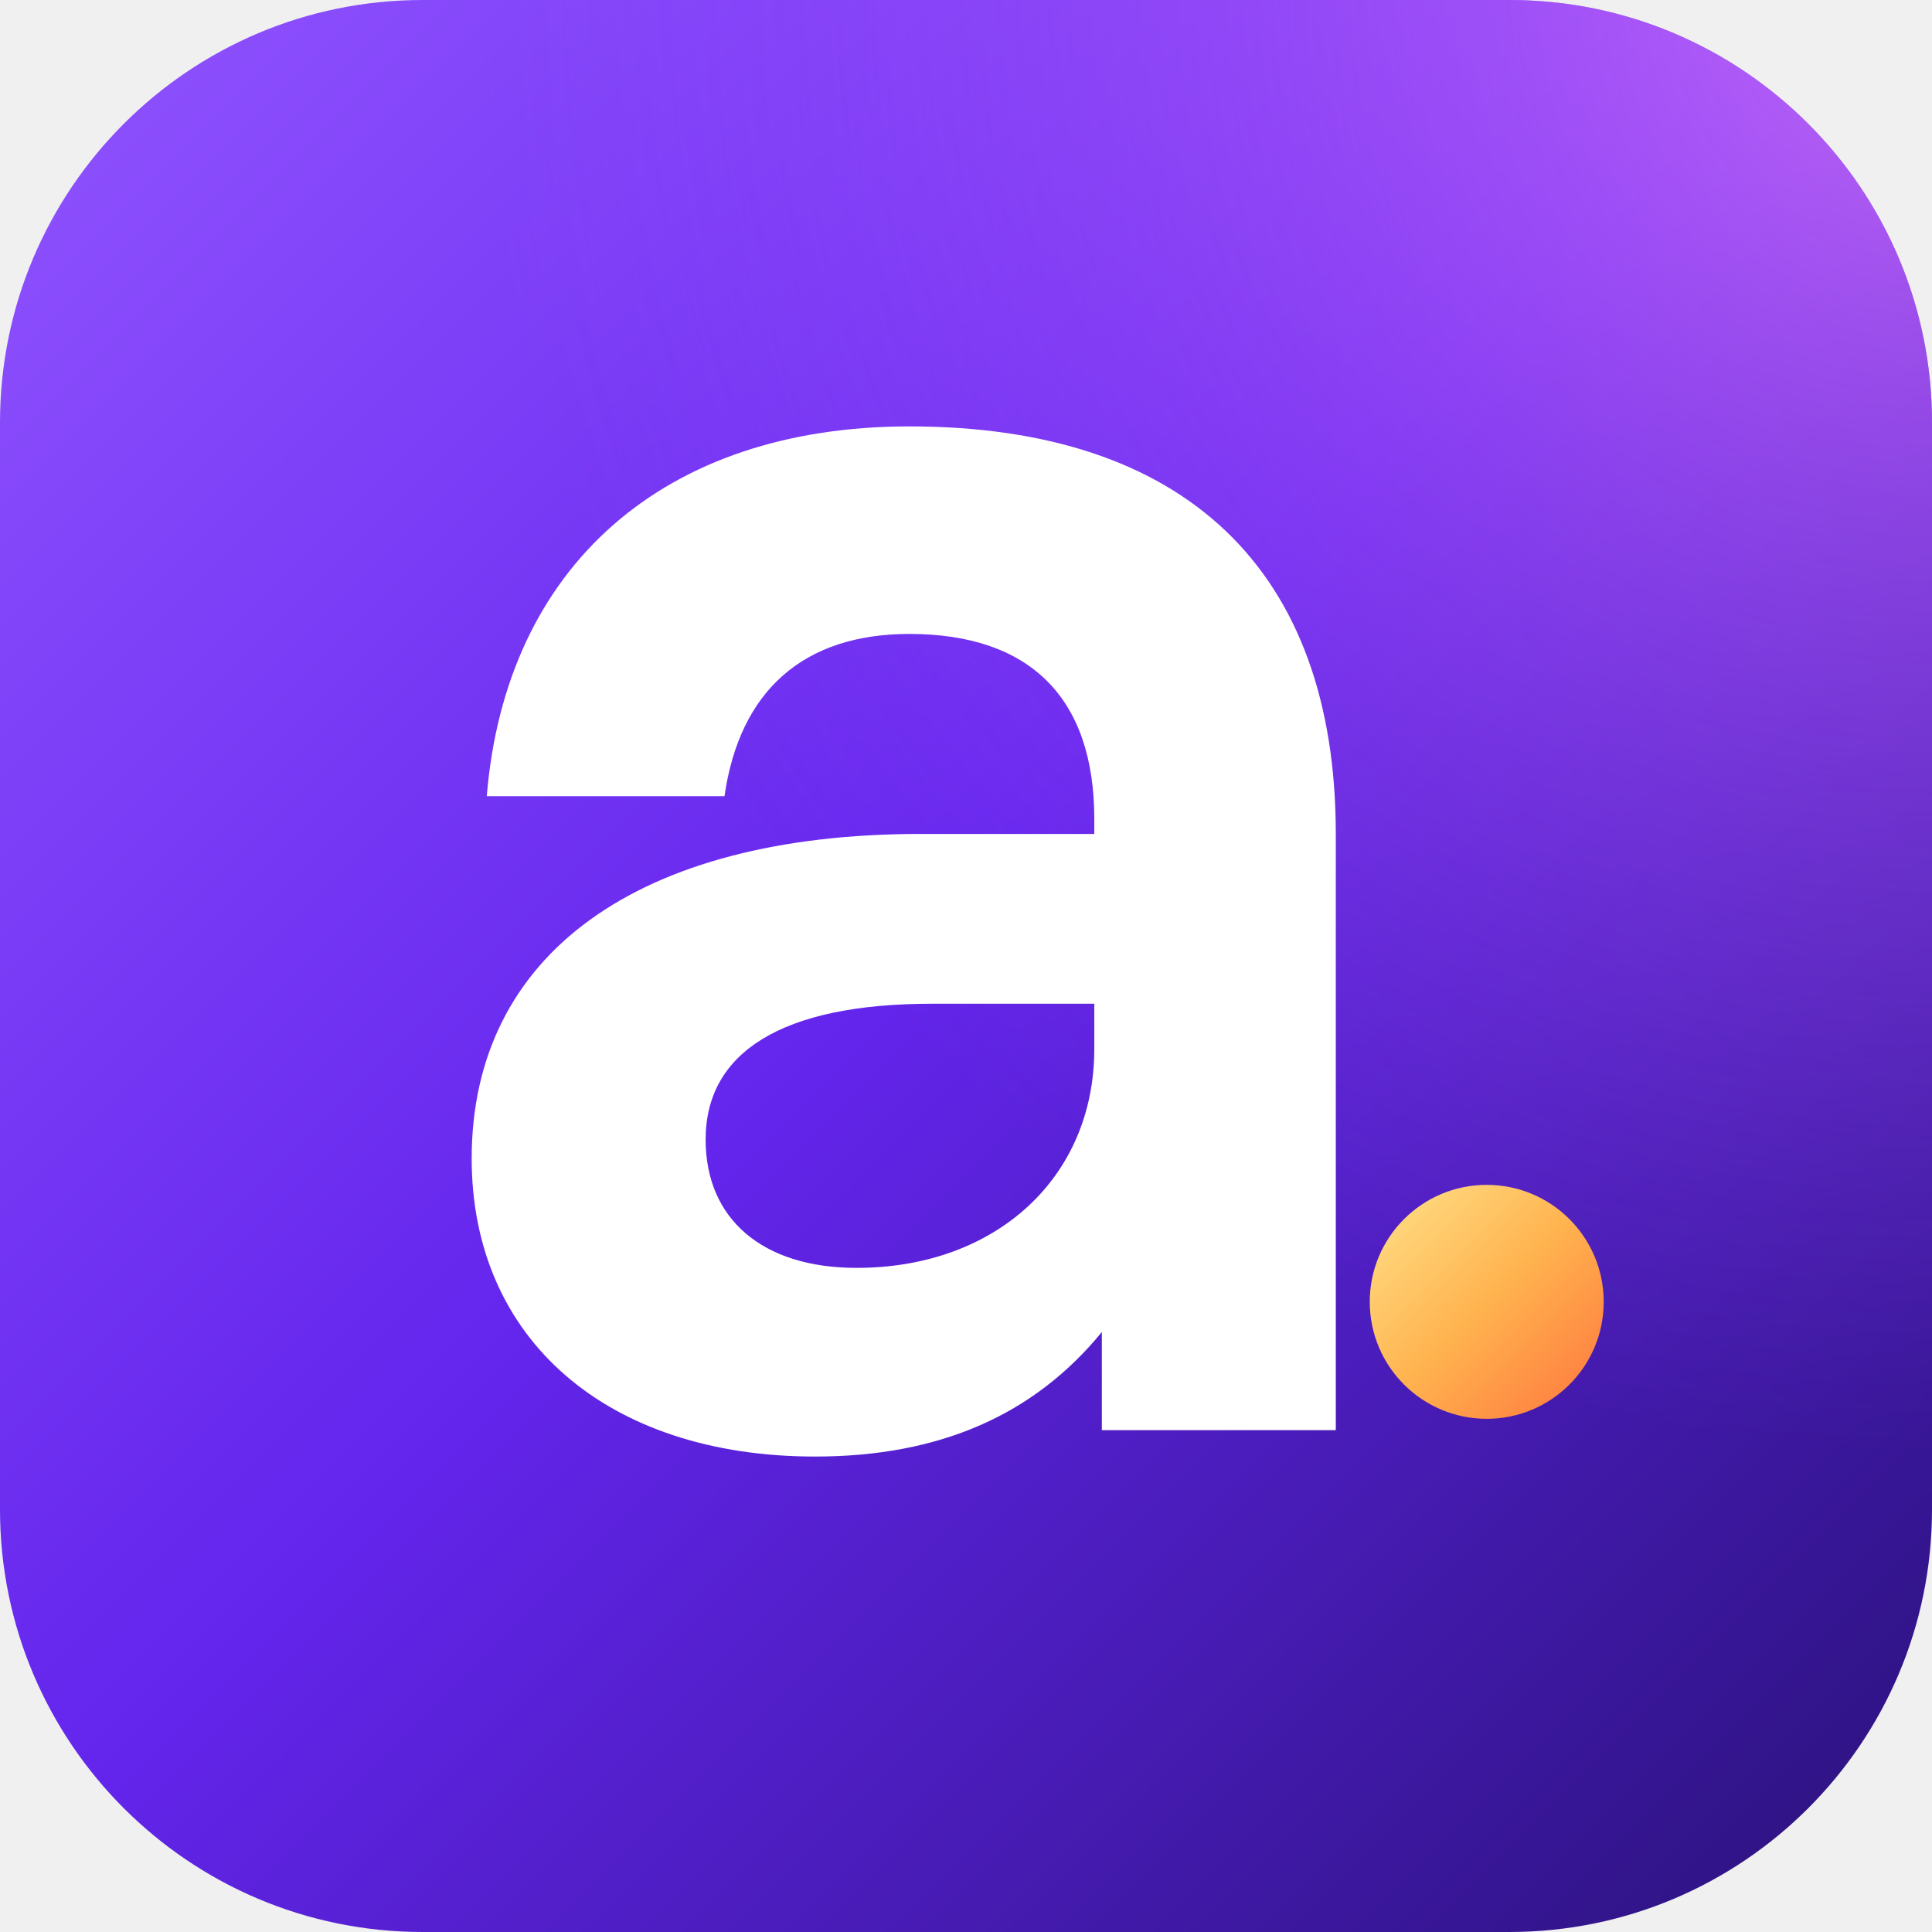
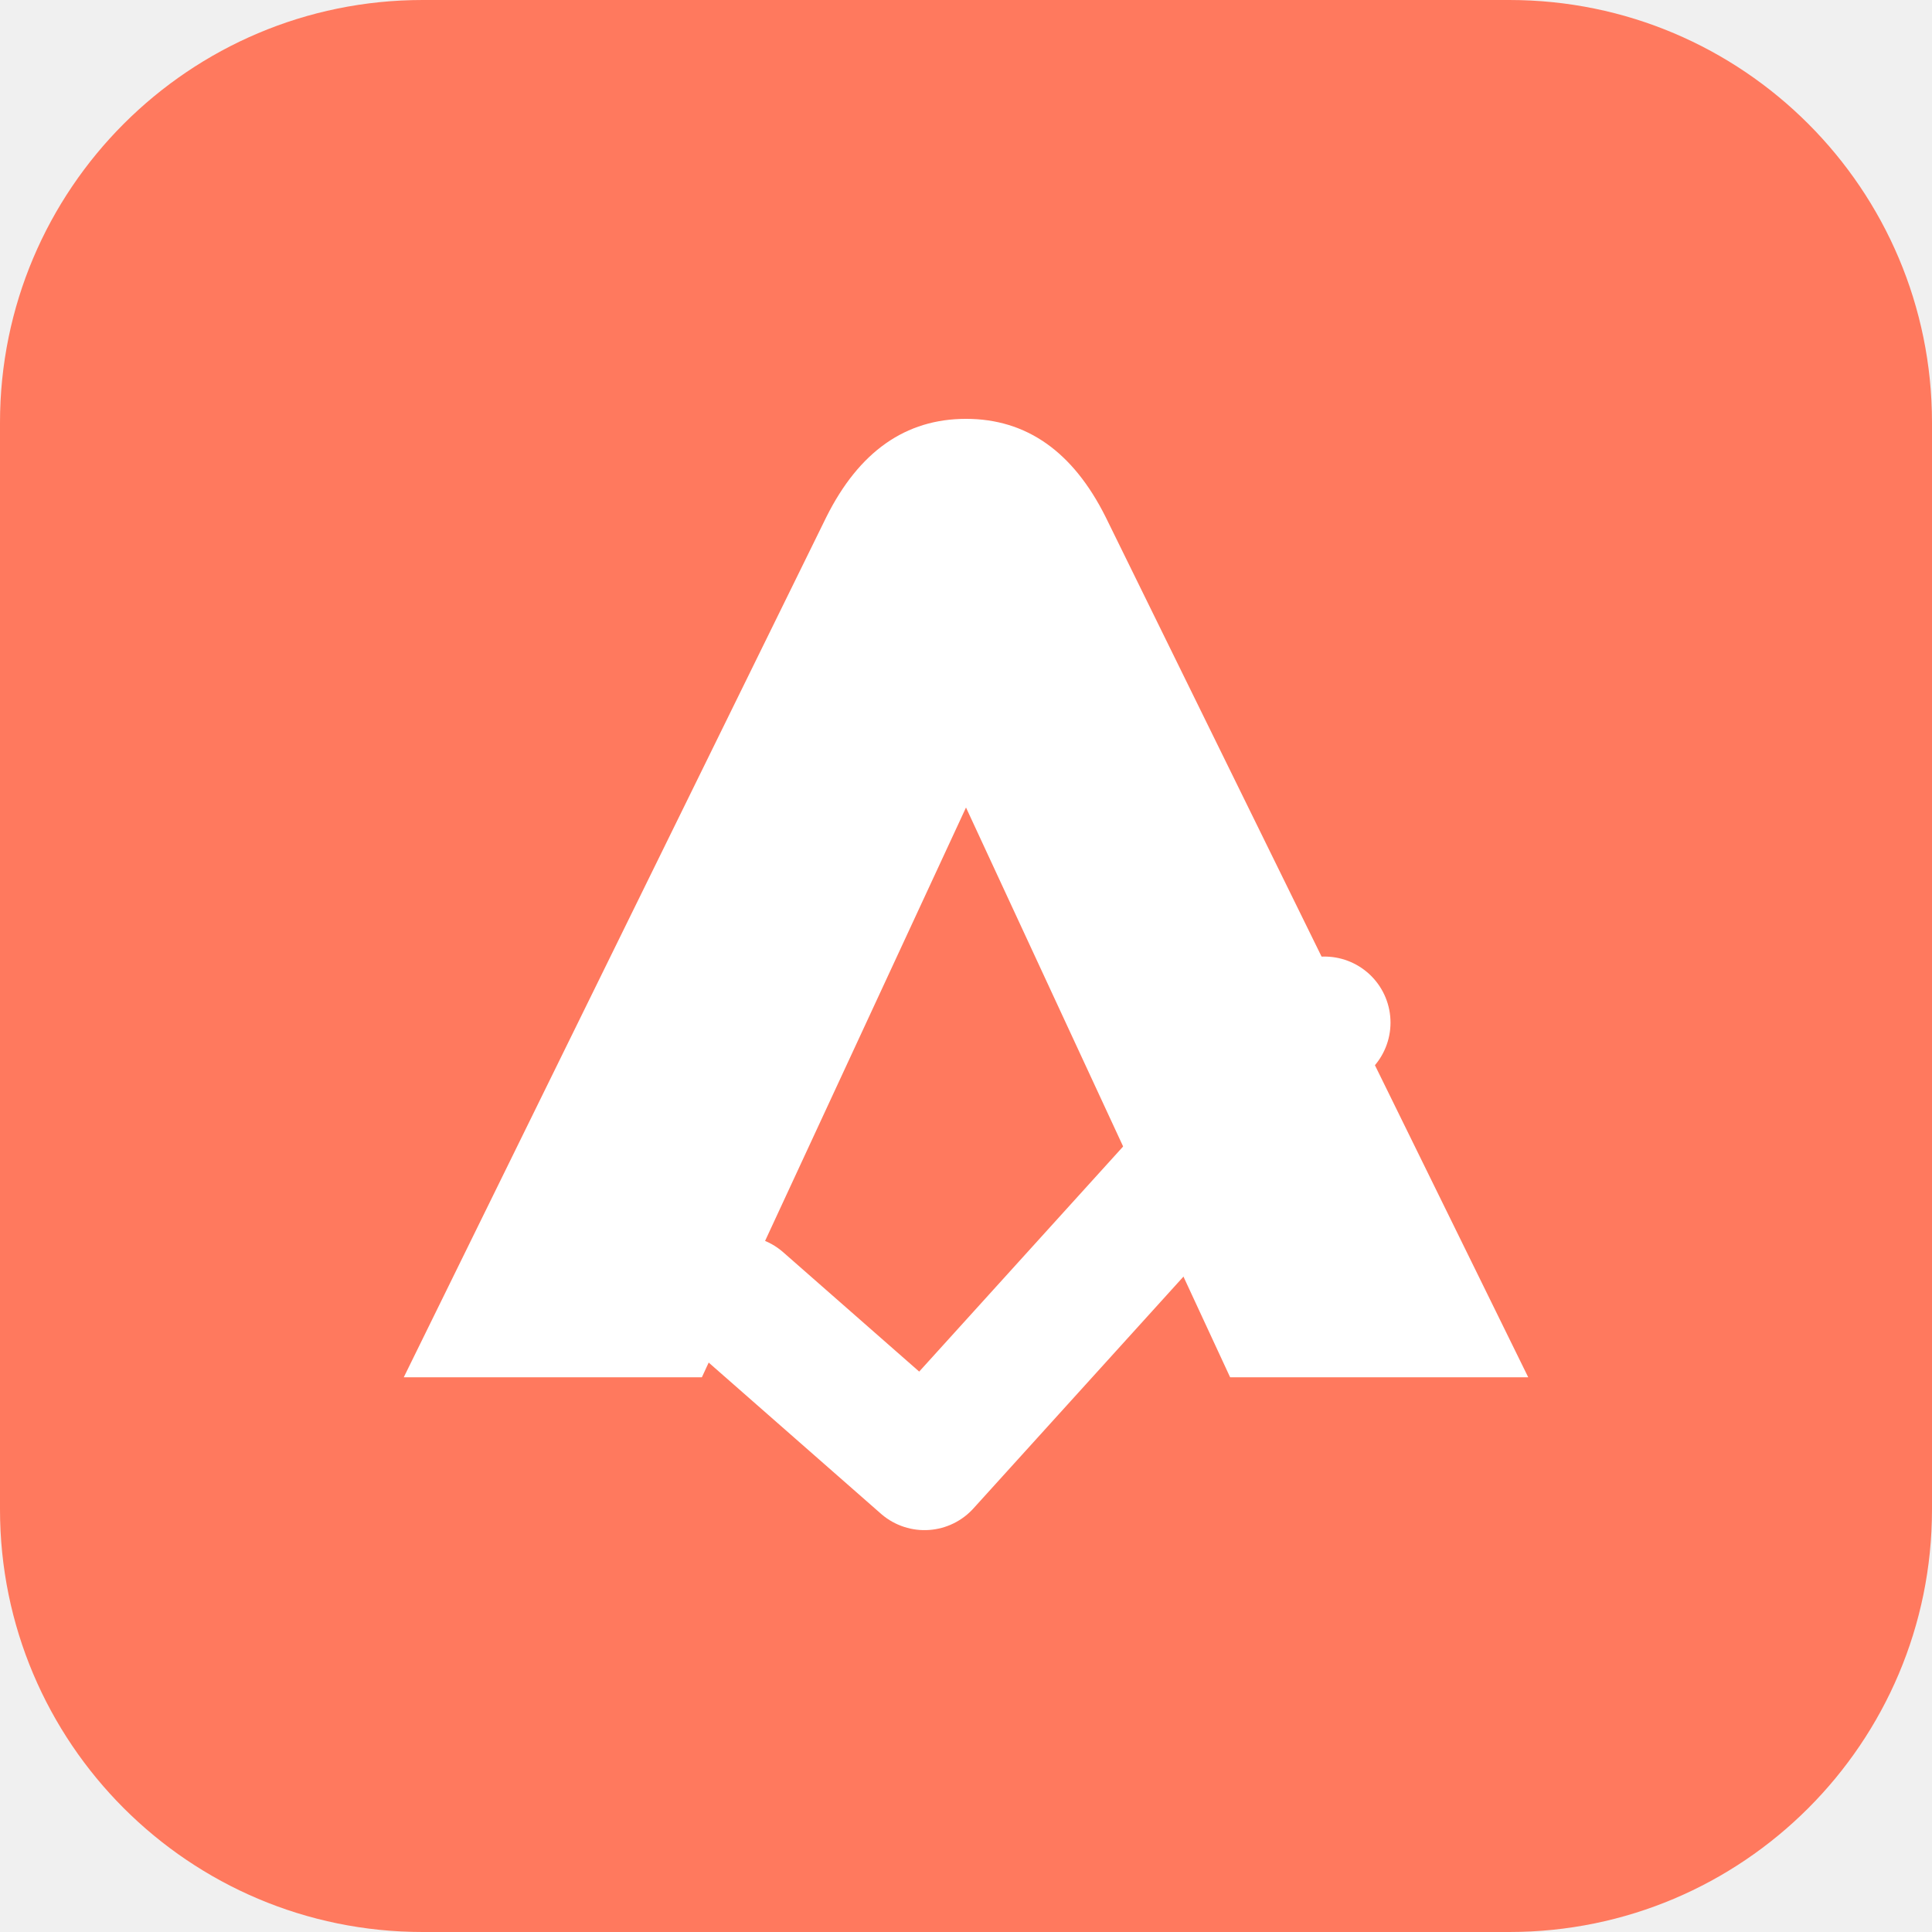
<svg xmlns="http://www.w3.org/2000/svg" width="512" height="512" viewBox="0 0 512 512">
-   <defs>
-     <linearGradient id="bg" x1="0" y1="0" x2="1" y2="1">
-       <stop stop-color="#9255ff" />
-       <stop offset=".48" stop-color="#6425ed" />
-       <stop offset="1" stop-color="#281178" />
-     </linearGradient>
-     <radialGradient id="light" cx="1" cy="0" r="1">
-       <stop stop-color="#f28aff" stop-opacity=".65" />
-       <stop offset=".75" stop-color="#a350ff" stop-opacity="0" />
-     </radialGradient>
-     <linearGradient id="paper" x1="0" y1="0" x2="0" y2="1">
-       <stop stop-color="#fff" />
-       <stop offset="1" stop-color="#eae3ff" />
-     </linearGradient>
-     <linearGradient id="sun" x1="0" y1="0" x2="1" y2="1">
-       <stop stop-color="#ffe38b" />
-       <stop offset=".5" stop-color="#ffb34f" />
-       <stop offset="1" stop-color="#ff743d" />
-     </linearGradient>
-     <filter id="lift" x="-.3" y="-.3" width="1.6" height="1.7" color-interpolation-filters="sRGB">
-       <feDropShadow dx="0" dy="12" stdDeviation="10" flood-color="#20095c" flood-opacity=".32" />
-     </filter>
-     <clipPath id="tile">
-       <rect width="512" height="512" rx="112" />
-     </clipPath>
-   </defs>
-   <g clip-path="url(#tile)">
-     <path fill="url(#bg)" d="M0 0h512v512H0z" />
-     <path fill="url(#light)" d="M0 0h512v512H0z" />
-     <g id="mark">
-       <path fill="#fff" fill-rule="evenodd" d="M129 211c5-61 47-98 112-98 73 0 113 38 113 108v158h-62v-26c-18 22-43 33-76 33-55 0-91-31-91-79 0-54 44-86 119-86h46v-4c0-32-17-49-49-49-28 0-45 15-49 43zm161 55h-43c-40 0-60 13-60 36 0 21 15 34 40 34 37 0 63-24 63-58z" />
-       <circle cx="394" cy="345" r="31" fill="url(#sun)" />
-     </g>
+   <rect width="512" height="512" rx="112" fill="#ff795e" />
+   <g id="mark" color="#ffffff" fill="currentColor">
+     <path d="m107 365 112-228q13-26 37-26t37 26l112 228h-79l-70-151-70 151z" />
+     <path d="m196 345 49 43 106-117" fill="none" stroke="currentColor" stroke-width="35" stroke-linecap="round" stroke-linejoin="round" />
  </g>
</svg>
